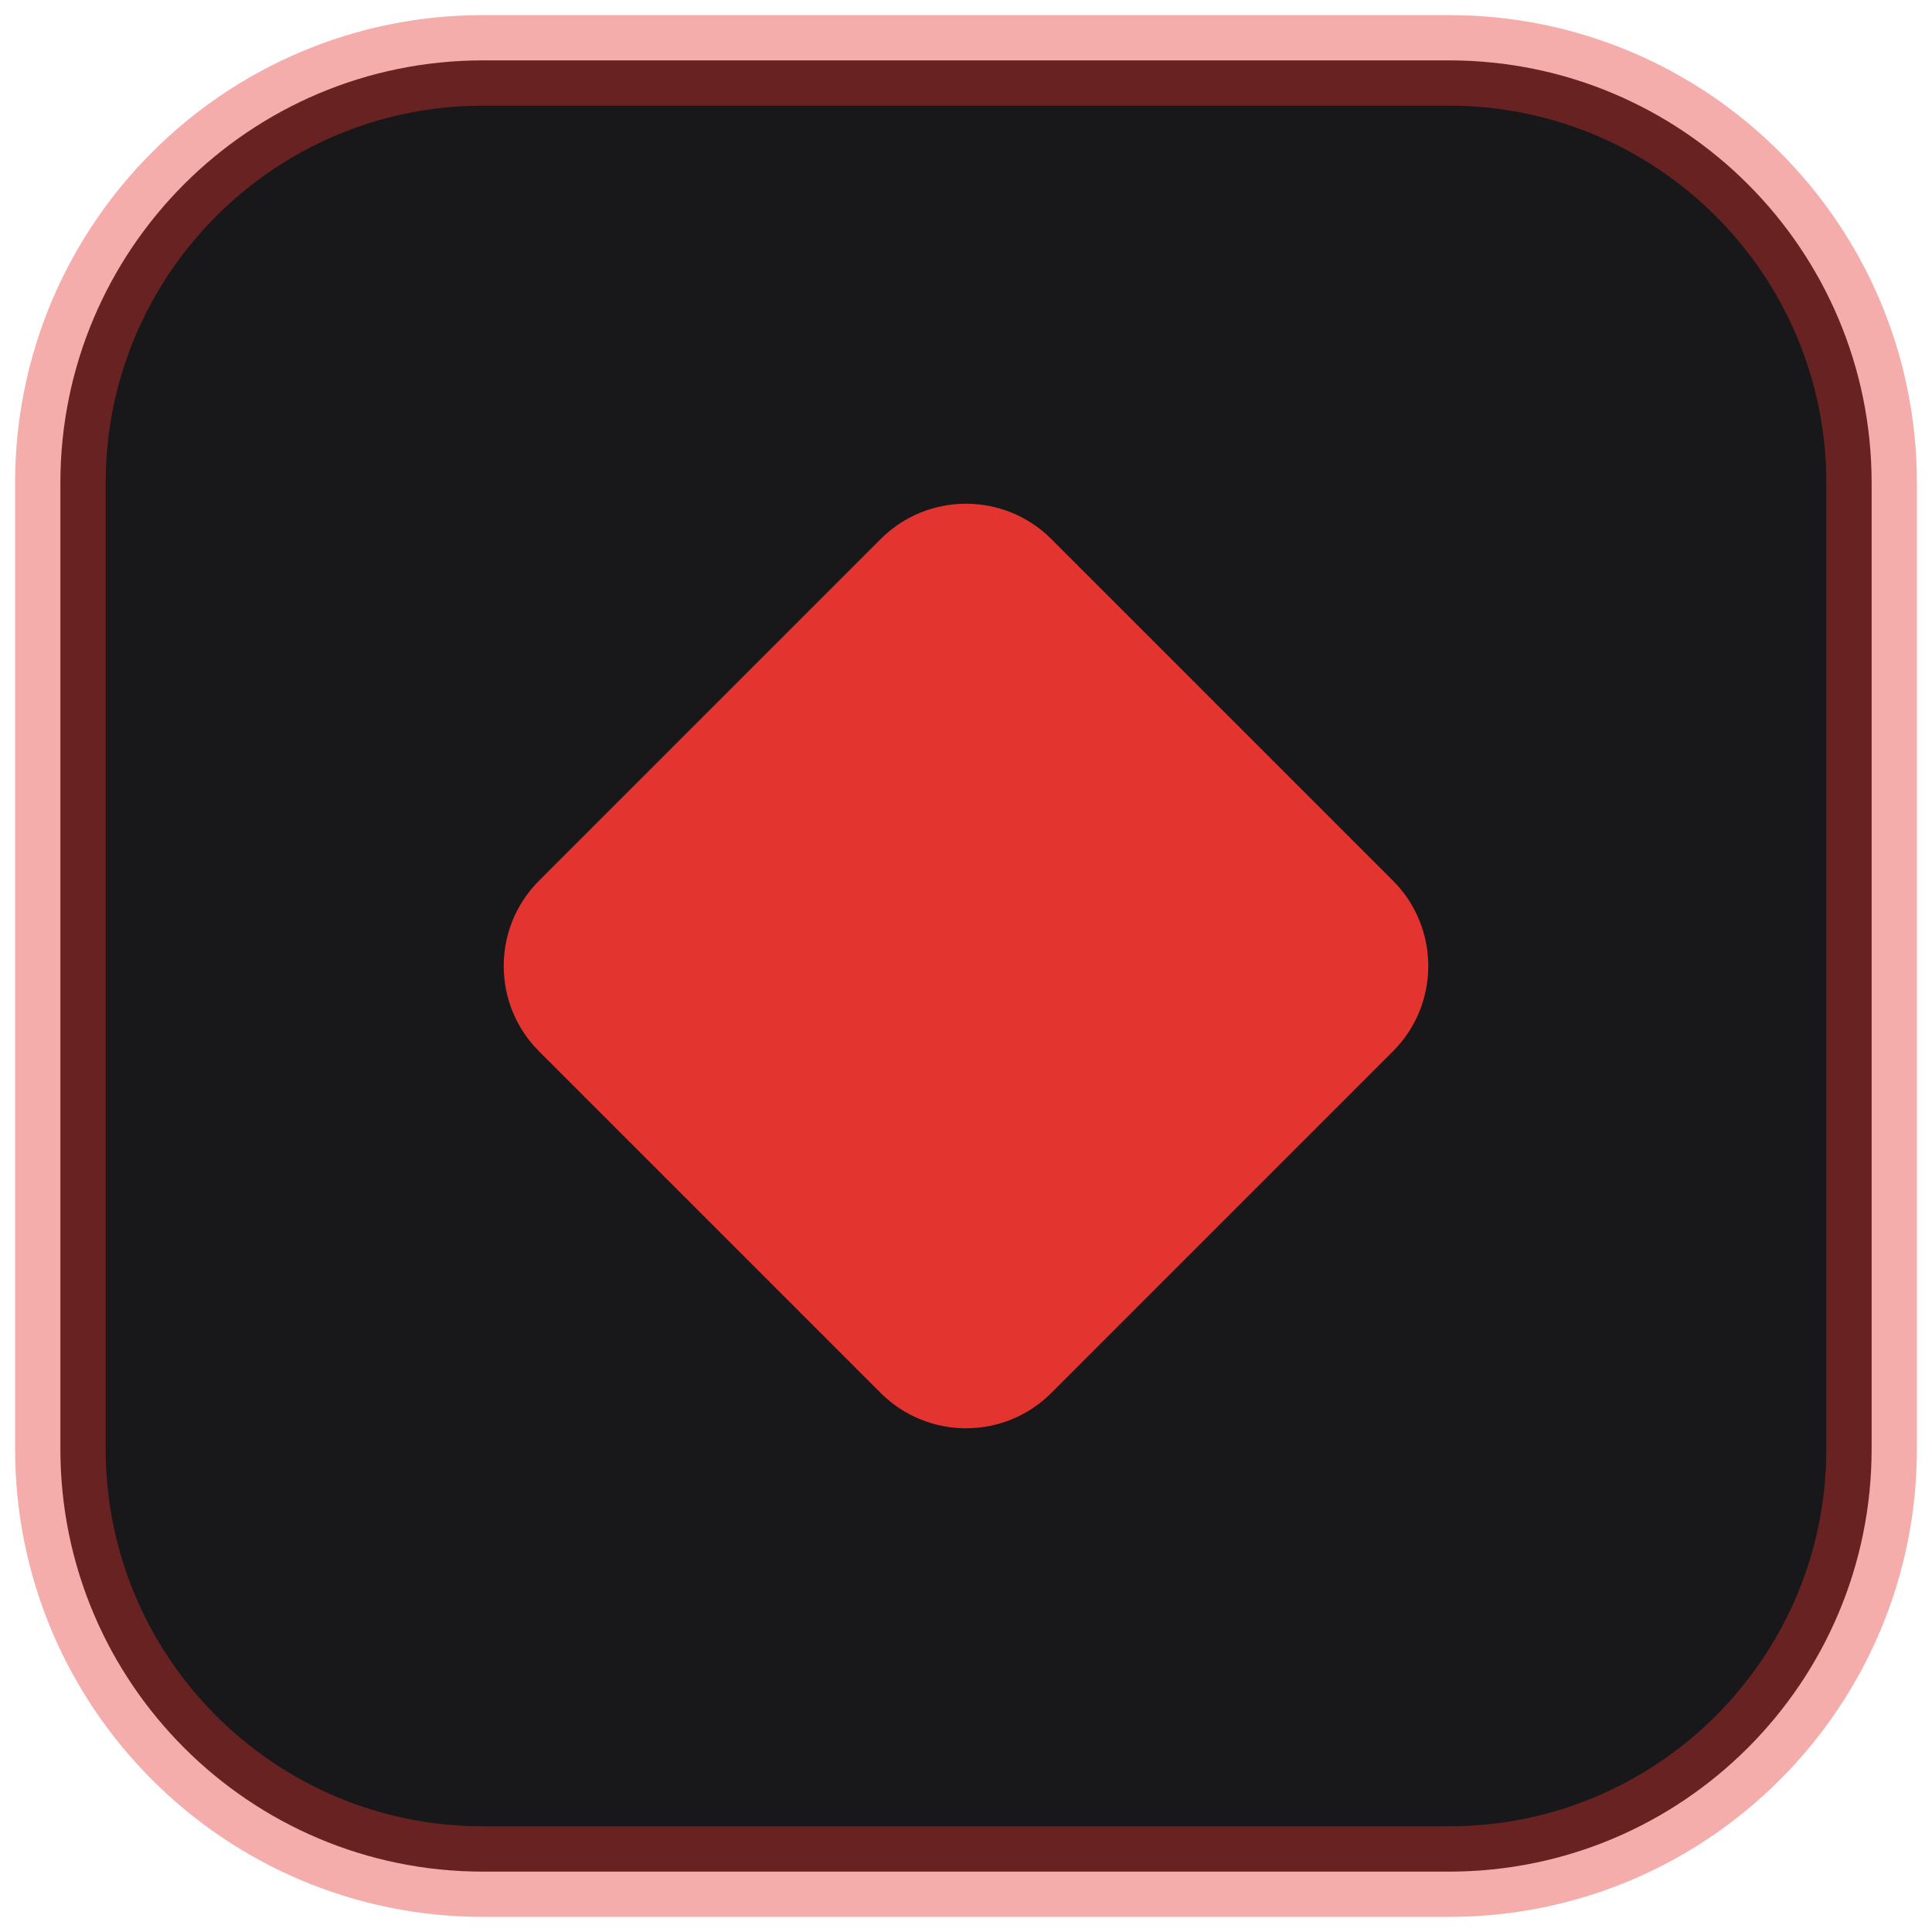
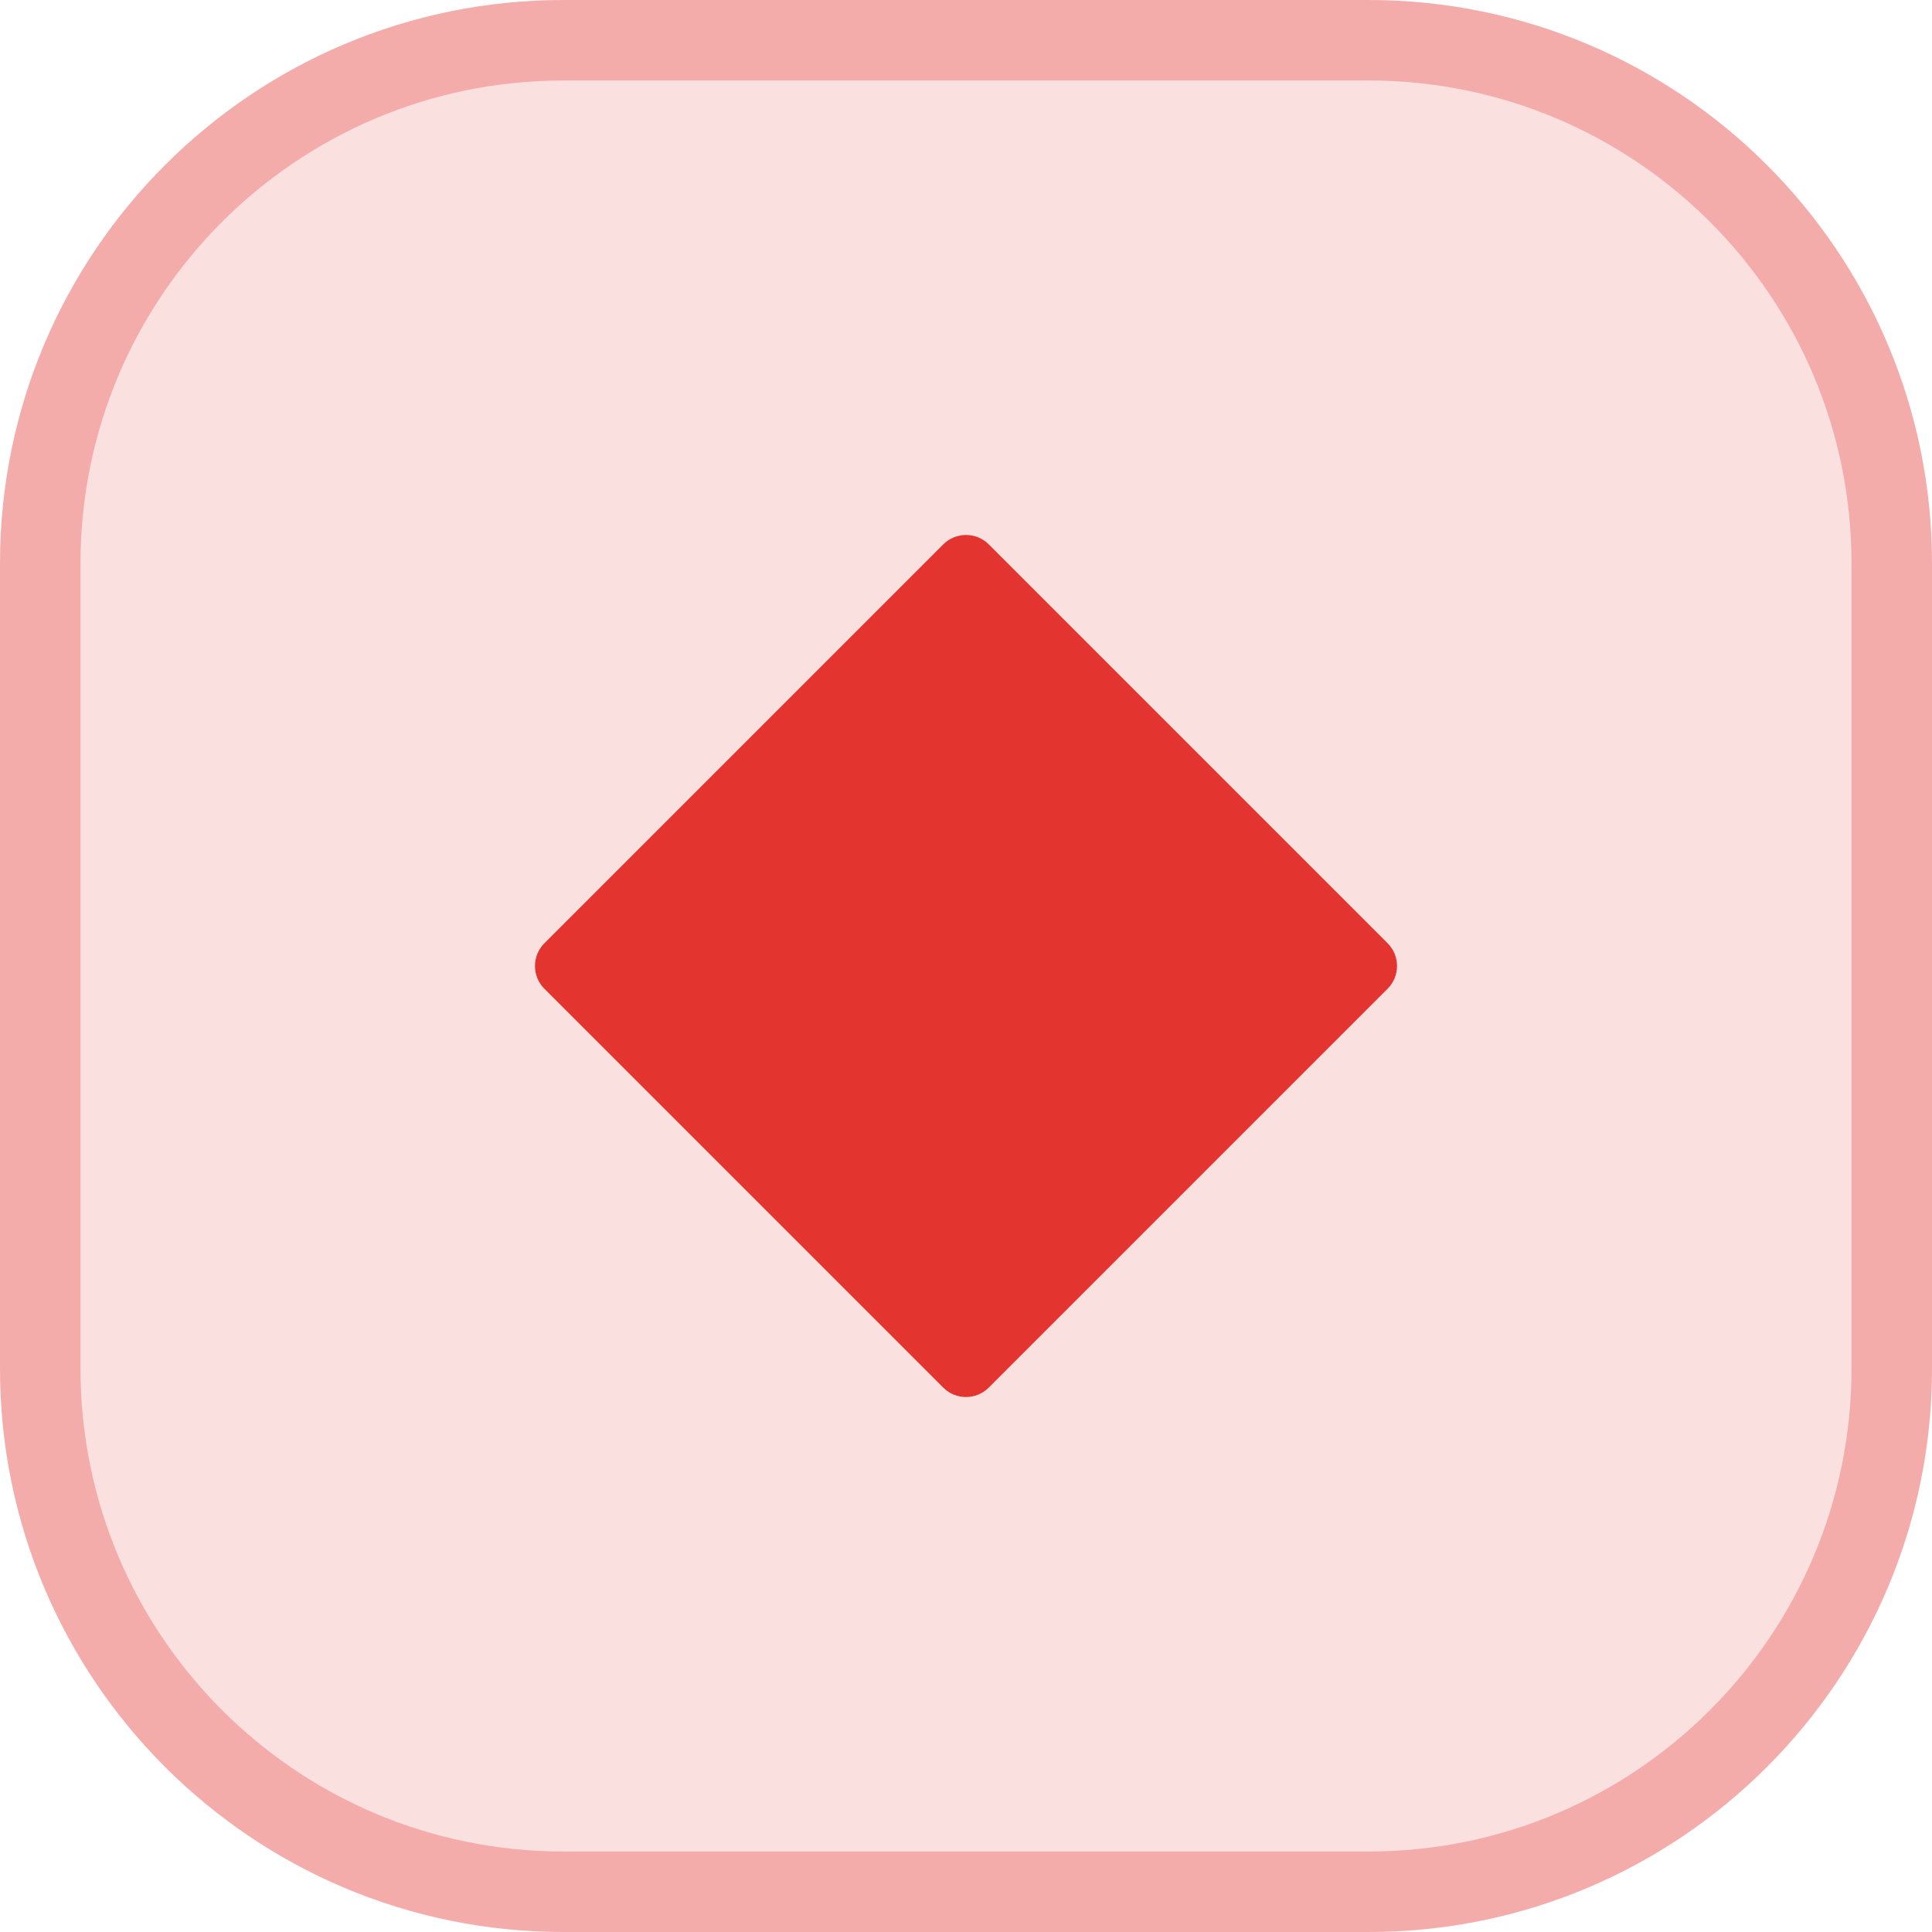
- <svg xmlns="http://www.w3.org/2000/svg" viewBox="0 0 32 32" fill="none">
-   <rect x="1" y="1" width="30" height="30" rx="7" fill="#18181b" stroke="#e3342f" stroke-opacity="0.4" stroke-width="1.5" />
-   <rect x="10" y="10" width="12" height="12" rx="2" fill="#e3342f" transform="rotate(45 16 16)" />
+ <svg xmlns="http://www.w3.org/2000/svg" width="600" height="600" viewBox="0 0 600 600" fill="none">
+   <rect width="600" height="600" rx="175" fill="#E3342F" fill-opacity="0.15" />
+   <rect x="12.5" y="12.5" width="575" height="575" rx="162.5" stroke="#E3342F" stroke-opacity="0.3" stroke-width="25" />
+   <rect x="300" y="162" width="195.161" height="195.161" rx="10" transform="rotate(45 300 162)" fill="#E3342F" />
</svg>
